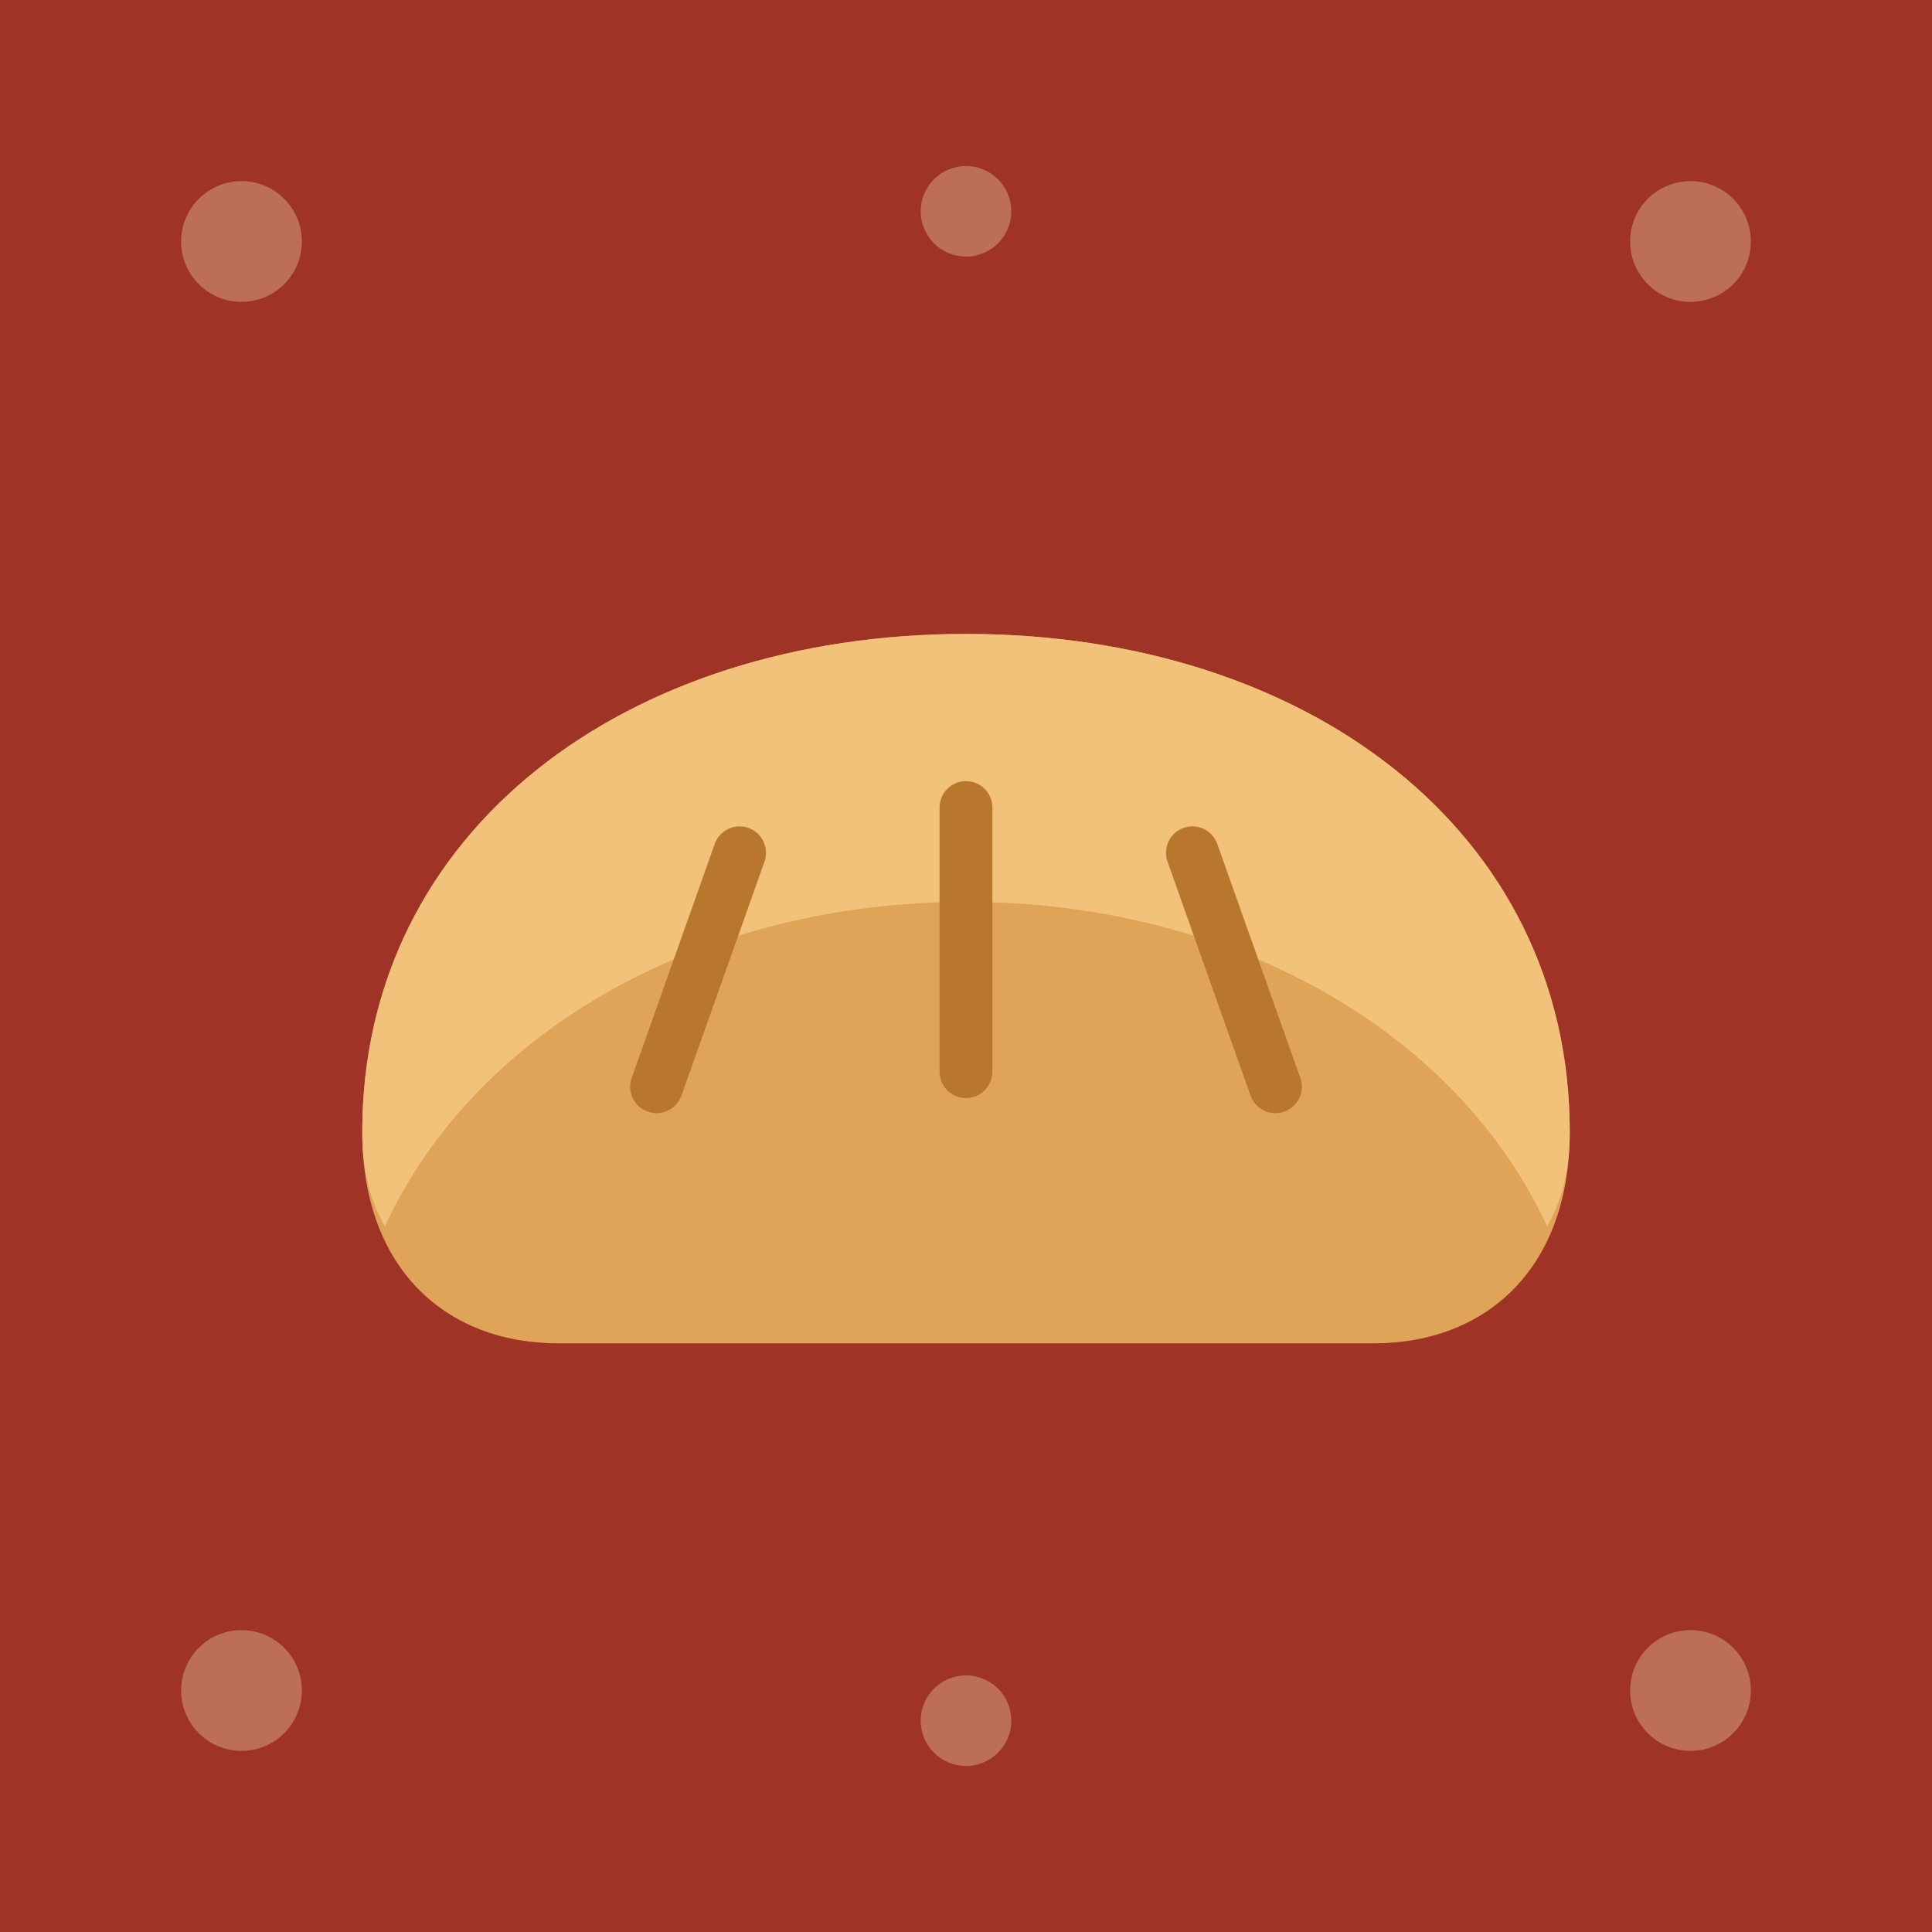
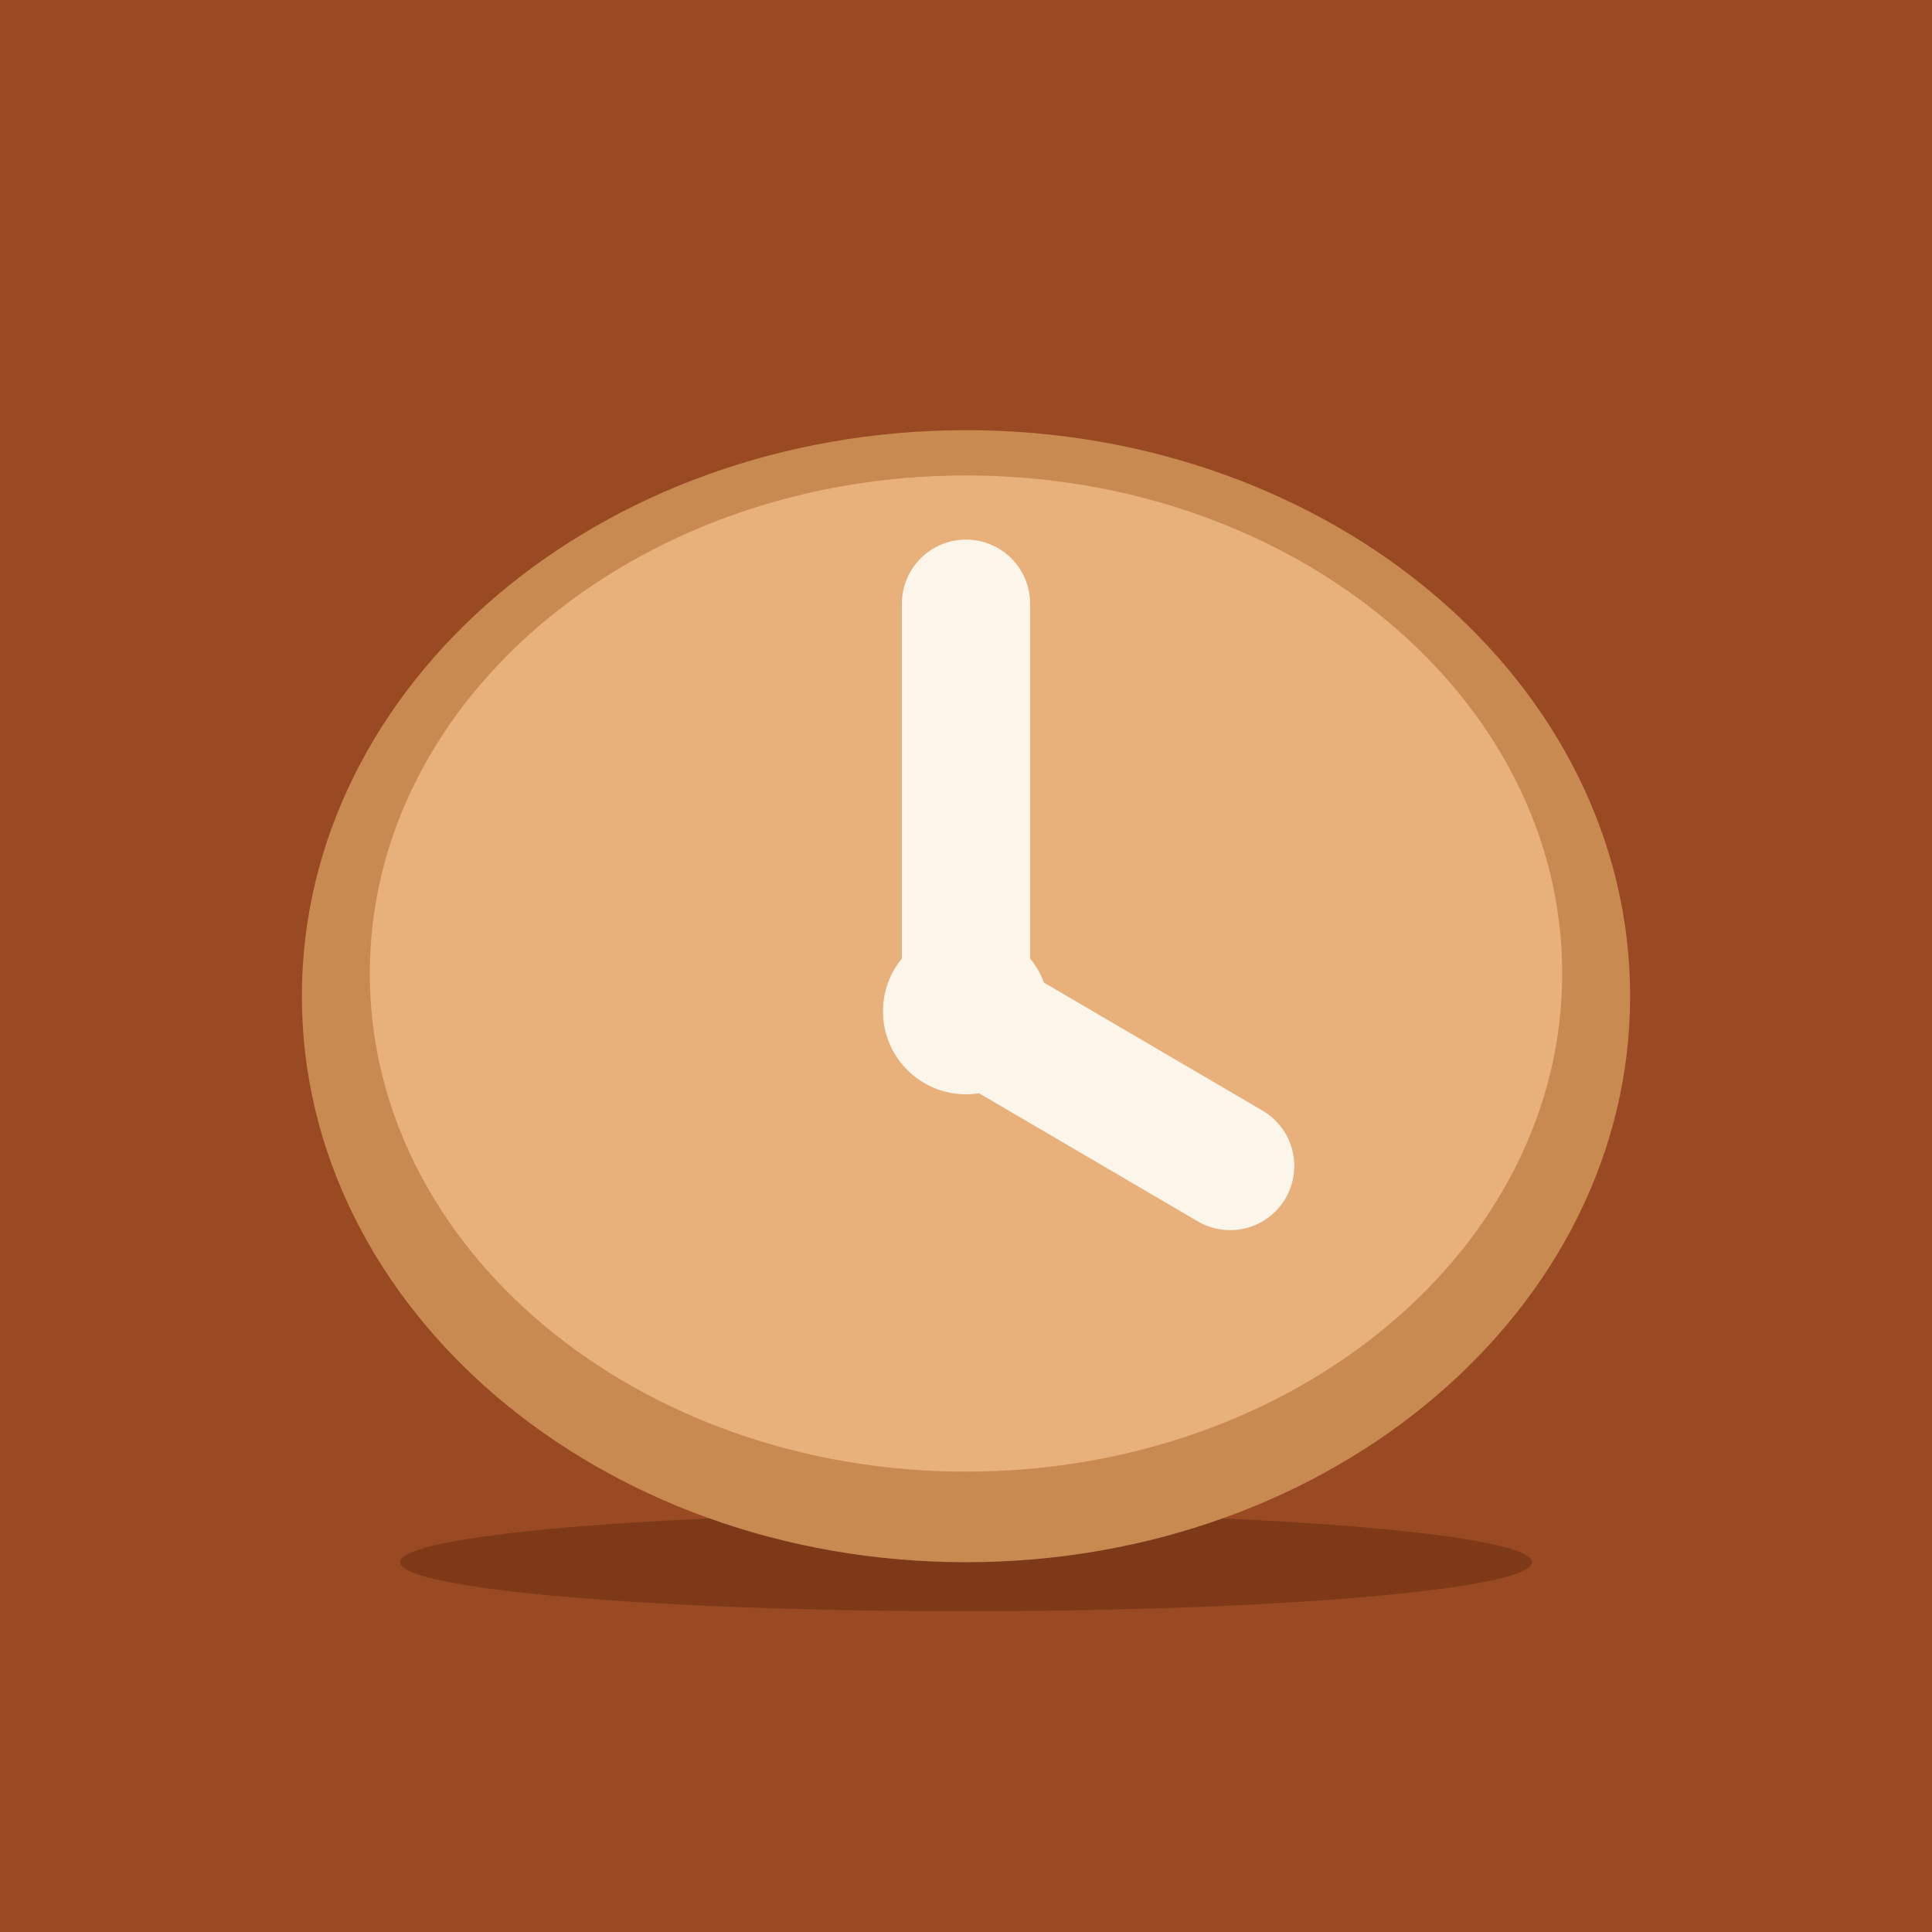
<svg xmlns="http://www.w3.org/2000/svg" viewBox="0 0 512 512">
-   <rect width="512" height="512" fill="#9E3326" />
-   <g fill="#F3DDB8" opacity=".35">
-     <circle cx="64" cy="64" r="16" />
-     <circle cx="448" cy="64" r="16" />
-     <circle cx="64" cy="448" r="16" />
-     <circle cx="448" cy="448" r="16" />
-     <circle cx="256" cy="56" r="12" />
-     <circle cx="256" cy="456" r="12" />
+   <rect width="512" height="512" fill="#9A4A22" />
+   <ellipse cx="256" cy="414" rx="150" ry="13" fill="#7E3A18" />
+   <ellipse cx="256" cy="264" rx="176" ry="150" fill="#C98A52" />
+   <ellipse cx="256" cy="258" rx="158" ry="132" fill="#E8B07A" />
+   <g stroke="#FBF5EA" stroke-width="34" stroke-linecap="round" fill="none">
+     <path d="M256 268V160" />
+     <path d="M256 268l70 41" />
  </g>
-   <path d="M96 300c0-80 70-132 160-132s160 52 160 132c0 36-22 56-52 56H148c-30 0-52-20-52-56z" fill="#e0a458" />
-   <path d="M96 300c0-80 70-132 160-132s160 52 160 132c0 10-2 18-6 25-24-52-84-86-154-86s-130 34-154 86c-4-7-6-15-6-25z" fill="#f2c27b" />
-   <g stroke="#b9772d" stroke-width="14" stroke-linecap="round" fill="none">
-     <path d="M196 226l-22 62" />
-     <path d="M256 214v70" />
-     <path d="M316 226l22 62" />
-   </g>
+   <circle cx="256" cy="268" r="22" fill="#FBF5EA" />
</svg>
